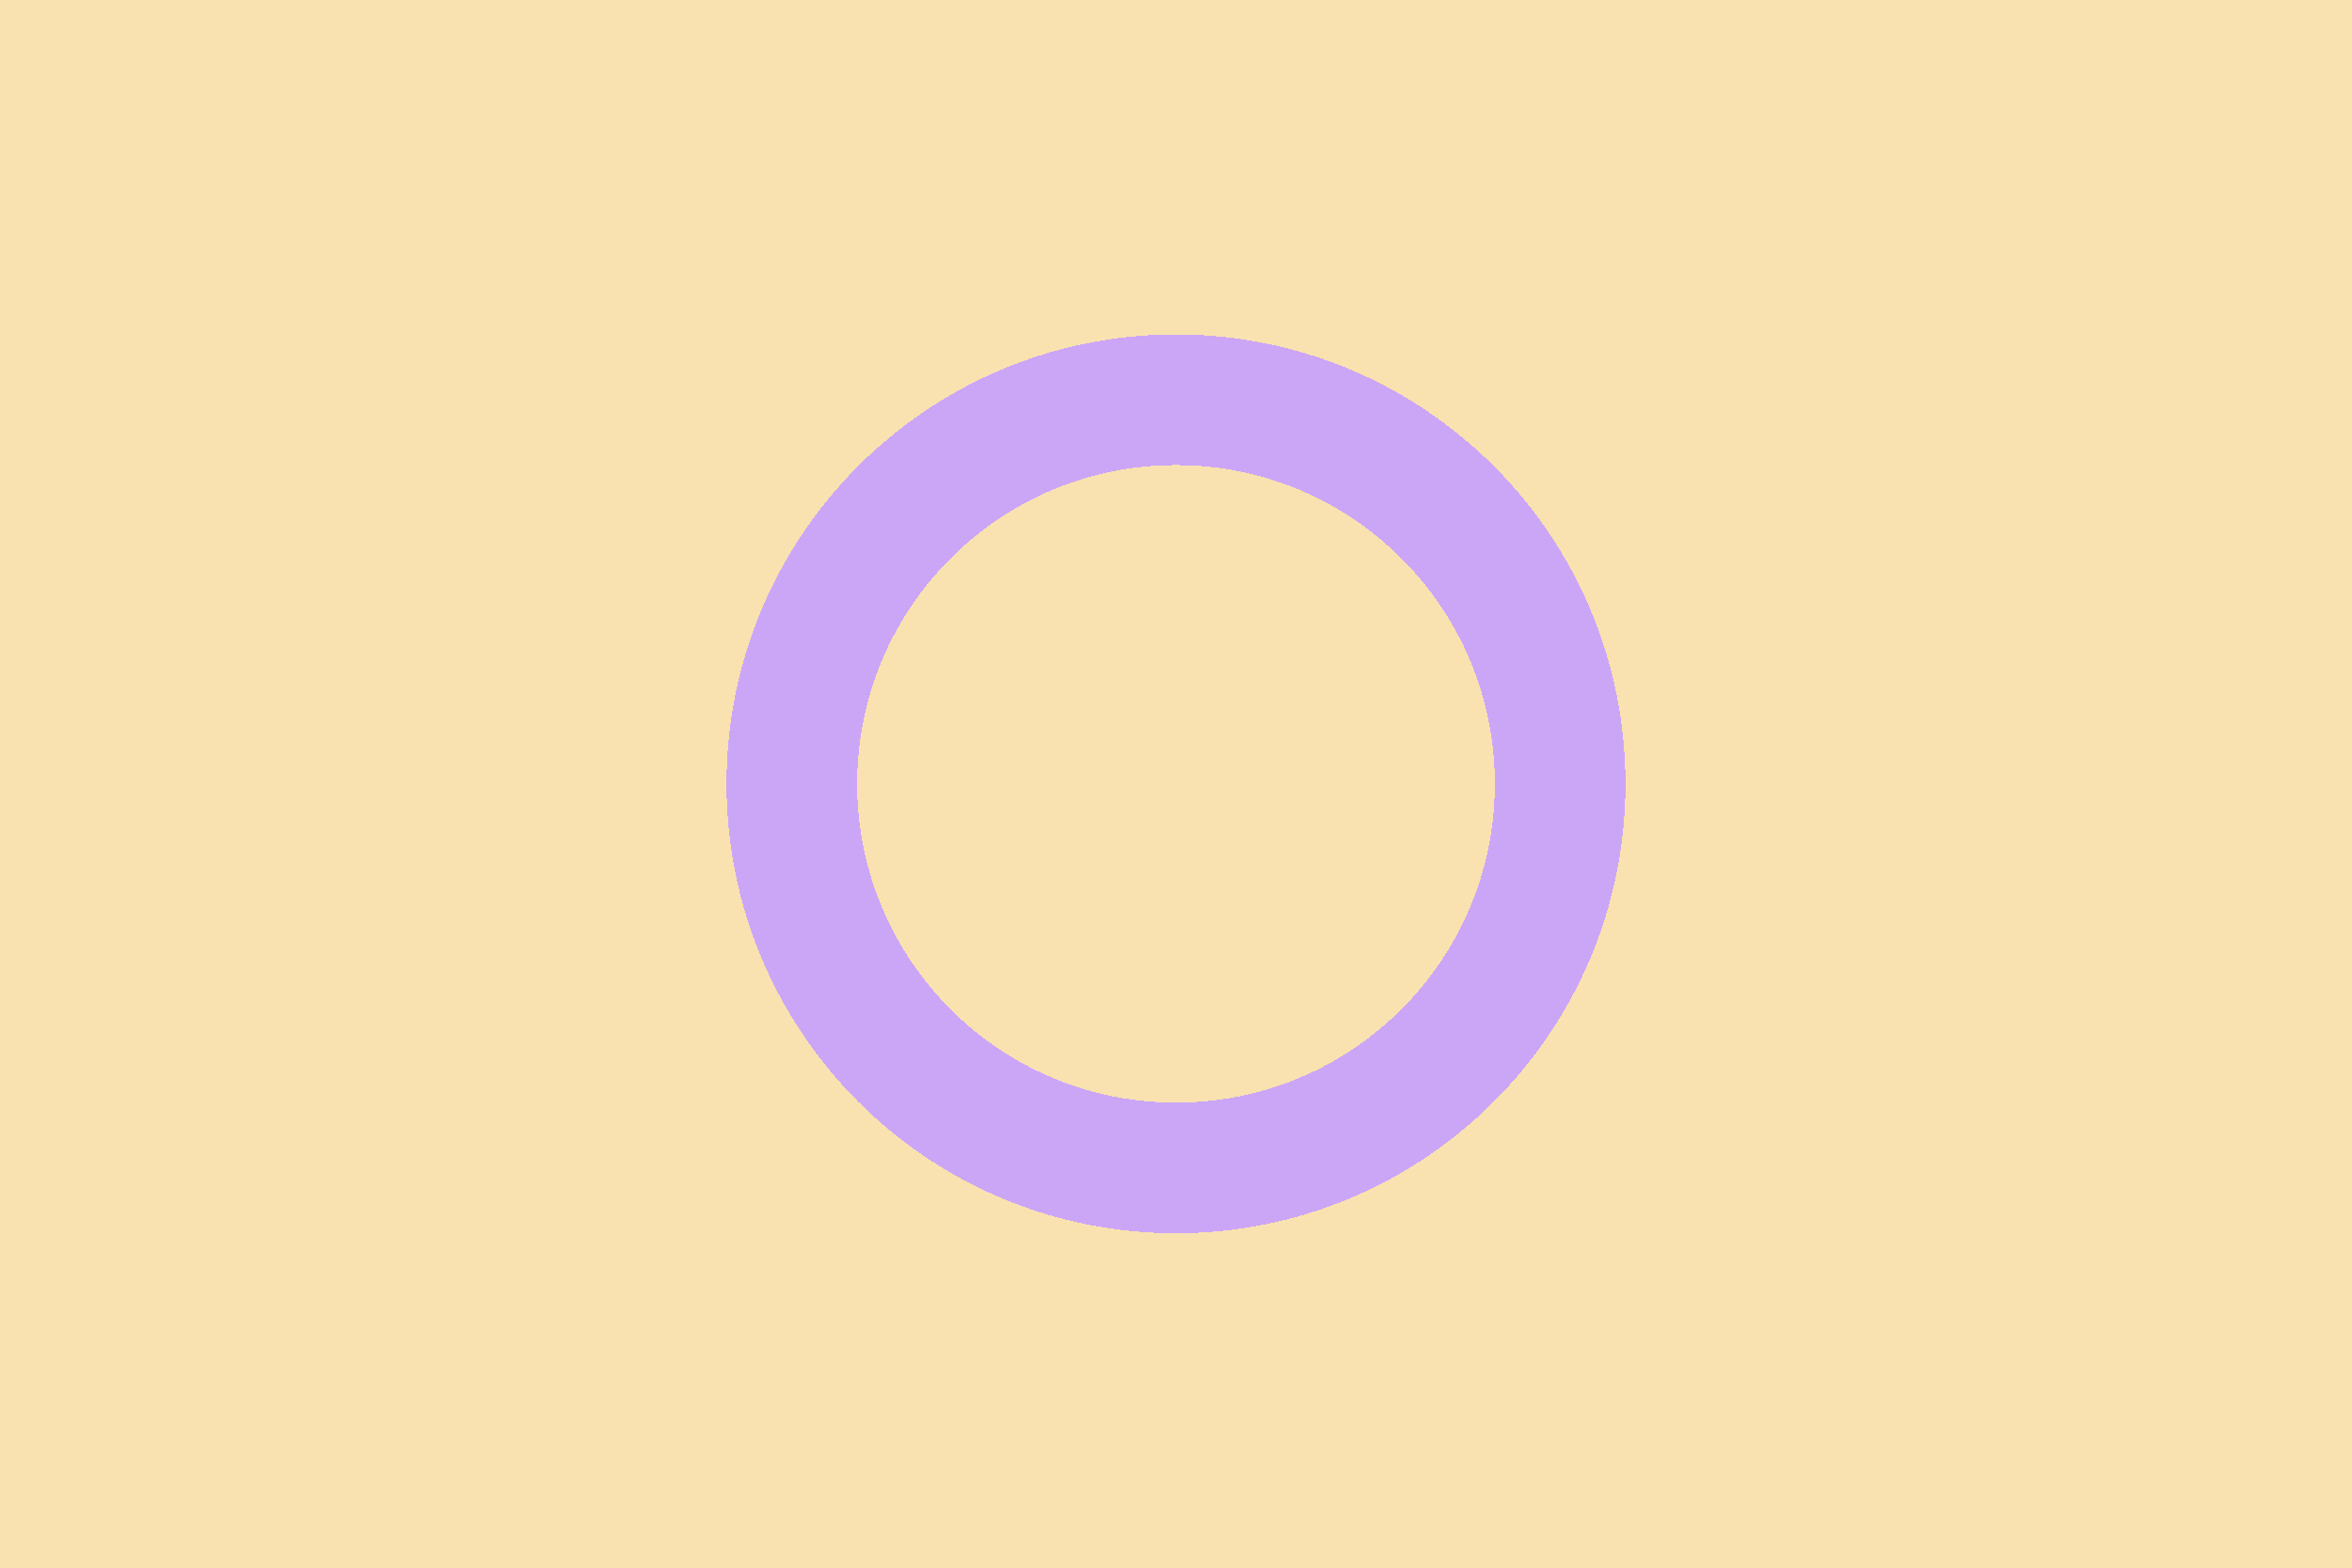
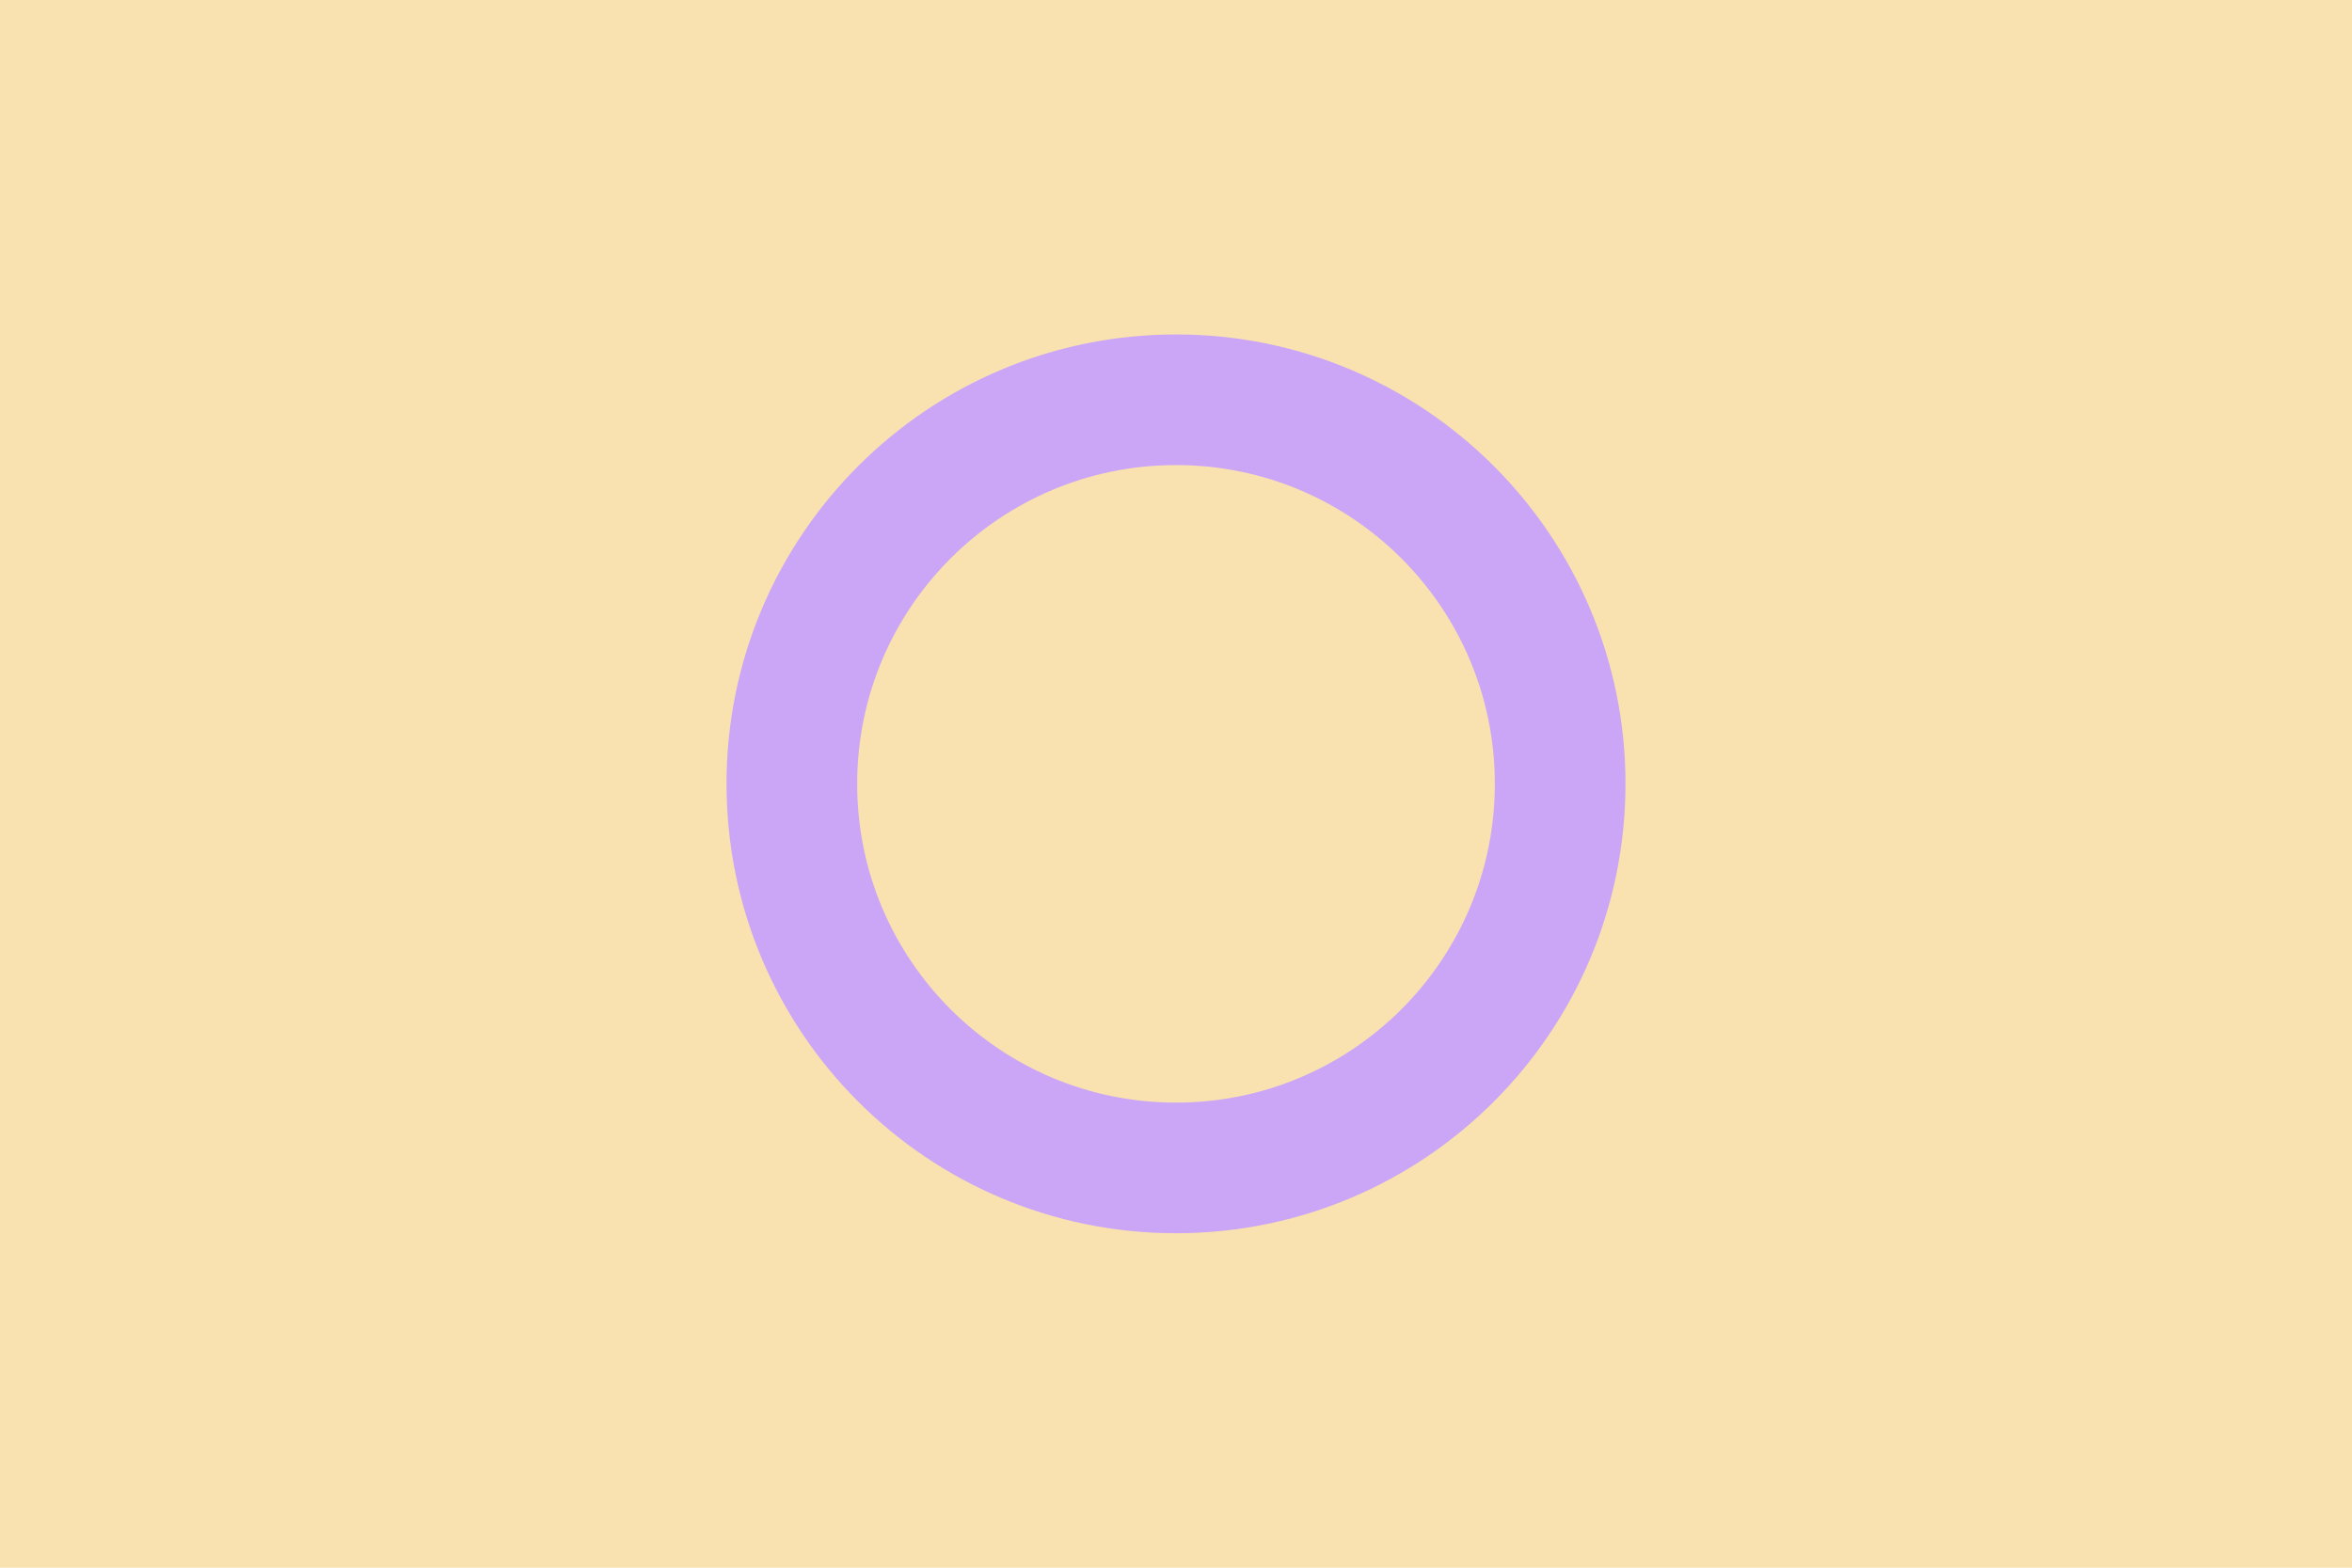
- <svg xmlns="http://www.w3.org/2000/svg" version="1.1" width="900" height="600" shape-rendering="crispEdges">
+ <svg xmlns="http://www.w3.org/2000/svg" version="1.1" width="900" height="600">
  <rect x="0" y="0" width="900" height="600" fill="#f9e2af" />
  <circle cx="450" cy="300" r="147" fill="none" stroke-width="50" stroke="#cba6f7" />
</svg>
